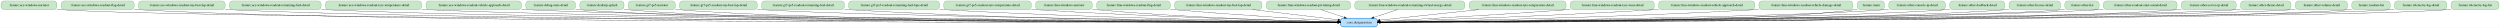
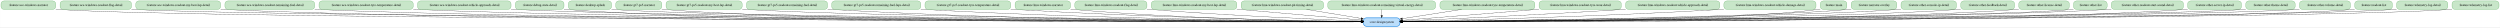
- <svg xmlns="http://www.w3.org/2000/svg" width="10432pt" height="116pt" viewBox="0.00 0.00 10431.50 116.00">
+ <svg xmlns="http://www.w3.org/2000/svg" width="10644pt" height="116pt" viewBox="0.00 0.00 10643.50 116.00">
  <g id="graph0" class="graph" transform="scale(1 1) rotate(0) translate(4 112)">
-     <polygon fill="white" stroke="transparent" points="-4,4 -4,-112 10427.5,-112 10427.5,4 -4,4" />
+     <polygon fill="white" stroke="transparent" points="-4,4 -4,-112 10639.5,-112 10639.5,4 -4,4" />
    <g id="node1" class="node">
-       <path fill="#bbdefb" stroke="#1e88e5" stroke-width="2.5" d="M5732,-36C5732,-36 5601,-36 5601,-36 5595,-36 5589,-30 5589,-24 5589,-24 5589,-12 5589,-12 5589,-6 5595,0 5601,0 5601,0 5732,0 5732,0 5738,0 5744,-6 5744,-12 5744,-12 5744,-24 5744,-24 5744,-30 5738,-36 5732,-36" />
-       <text text-anchor="middle" x="5666.5" y="-14.3" font-family="Times,serif" font-size="14.00">:core:designsystem</text>
+       <path fill="#bbdefb" stroke="#1e88e5" stroke-width="2.5" d="M5944,-36C5944,-36 5813,-36 5813,-36 5807,-36 5801,-30 5801,-24 5801,-24 5801,-12 5801,-12 5801,-6 5807,0 5813,0 5813,0 5944,0 5944,0 5950,0 5956,-6 5956,-12 5956,-12 5956,-24 5956,-24 5956,-30 5950,-36 5944,-36" />
+       <text text-anchor="middle" x="5878.5" y="-14.3" font-family="Times,serif" font-size="14.00">:core:designsystem</text>
    </g>
    <g id="node2" class="node">
      <path fill="#c8e6c9" stroke="#43a047" d="M221,-108C221,-108 12,-108 12,-108 6,-108 0,-102 0,-96 0,-96 0,-84 0,-84 0,-78 6,-72 12,-72 12,-72 221,-72 221,-72 227,-72 233,-78 233,-84 233,-84 233,-96 233,-96 233,-102 227,-108 221,-108" />
      <text text-anchor="middle" x="116.5" y="-86.3" font-family="Times,serif" font-size="14.00">:feature:ace-windows-narrator</text>
    </g>
    <g id="edge1" class="edge">
-       <path fill="none" stroke="black" d="M233.15,-72.74C236.3,-72.47 239.42,-72.22 242.5,-72 795.45,-32.15 4920.4,-20.77 5578.18,-19.2" />
-       <polygon fill="black" stroke="black" points="5578.54,-22.7 5588.54,-19.17 5578.53,-15.7 5578.54,-22.7" />
+       <path fill="none" stroke="black" d="M233.15,-72.74C236.3,-72.47 239.42,-72.22 242.5,-72 818.19,-30.62 5120.07,-20.5 5790.71,-19.16" />
+       <polygon fill="black" stroke="black" points="5790.8,-22.66 5800.79,-19.14 5790.78,-15.66 5790.8,-22.66" />
    </g>
    <g id="node3" class="node">
      <path fill="#c8e6c9" stroke="#43a047" d="M543.5,-108C543.5,-108 263.5,-108 263.5,-108 257.5,-108 251.5,-102 251.5,-96 251.5,-96 251.5,-84 251.5,-84 251.5,-78 257.5,-72 263.5,-72 263.5,-72 543.5,-72 543.5,-72 549.5,-72 555.5,-78 555.5,-84 555.5,-84 555.5,-96 555.5,-96 555.5,-102 549.5,-108 543.5,-108" />
      <text text-anchor="middle" x="403.5" y="-86.3" font-family="Times,serif" font-size="14.00">:feature:ace-windows-readout-flag-detail</text>
    </g>
    <g id="edge2" class="edge">
-       <path fill="none" stroke="black" d="M555.58,-72.55C558.58,-72.36 561.55,-72.17 564.5,-72 1596.68,-12.28 4988.72,-17.4 5578.64,-18.77" />
-       <polygon fill="black" stroke="black" points="5578.77,-22.27 5588.78,-18.79 5578.79,-15.27 5578.77,-22.27" />
+       <path fill="none" stroke="black" d="M555.58,-72.55C558.58,-72.35 561.55,-72.17 564.5,-72 1106.31,-40.76 5141.22,-22.17 5790.45,-19.37" />
+       <polygon fill="black" stroke="black" points="5790.68,-22.87 5800.67,-19.33 5790.65,-15.87 5790.68,-22.87" />
    </g>
    <g id="node4" class="node">
      <path fill="#c8e6c9" stroke="#43a047" d="M923,-108C923,-108 586,-108 586,-108 580,-108 574,-102 574,-96 574,-96 574,-84 574,-84 574,-78 580,-72 586,-72 586,-72 923,-72 923,-72 929,-72 935,-78 935,-84 935,-84 935,-96 935,-96 935,-102 929,-108 923,-108" />
      <text text-anchor="middle" x="754.5" y="-86.3" font-family="Times,serif" font-size="14.00">:feature:ace-windows-readout-my-best-lap-detail</text>
    </g>
    <g id="edge3" class="edge">
-       <path fill="none" stroke="black" d="M935.25,-72.49C938.35,-72.32 941.44,-72.15 944.5,-72 1896.41,-24.15 5014.38,-19.5 5578.57,-19.05" />
-       <polygon fill="black" stroke="black" points="5578.67,-22.55 5588.67,-19.04 5578.67,-15.55 5578.67,-22.55" />
+       <path fill="none" stroke="black" d="M935.25,-72.49C938.35,-72.32 941.44,-72.15 944.5,-72 1941.27,-22.13 5211.04,-19.13 5790.36,-19" />
+       <polygon fill="black" stroke="black" points="5790.73,-22.5 5800.73,-19 5790.73,-15.5 5790.73,-22.5" />
    </g>
    <g id="node5" class="node">
      <path fill="#c8e6c9" stroke="#43a047" d="M1323.5,-108C1323.5,-108 965.5,-108 965.5,-108 959.5,-108 953.5,-102 953.5,-96 953.5,-96 953.5,-84 953.5,-84 953.5,-78 959.5,-72 965.5,-72 965.5,-72 1323.5,-72 1323.5,-72 1329.5,-72 1335.5,-78 1335.5,-84 1335.5,-84 1335.5,-96 1335.5,-96 1335.5,-102 1329.5,-108 1323.5,-108" />
      <text text-anchor="middle" x="1144.5" y="-86.3" font-family="Times,serif" font-size="14.00">:feature:ace-windows-readout-remaining-fuel-detail</text>
    </g>
    <g id="edge4" class="edge">
-       <path fill="none" stroke="black" d="M1335.56,-72.46C1338.56,-72.3 1341.54,-72.14 1344.5,-72 2211.7,-29.88 5042.49,-20.6 5578.48,-19.21" />
-       <polygon fill="black" stroke="black" points="5578.85,-22.71 5588.84,-19.18 5578.84,-15.71 5578.85,-22.71" />
+       <path fill="none" stroke="black" d="M1335.56,-72.46C1338.56,-72.29 1341.54,-72.14 1344.5,-72 2256.67,-27.96 5239.7,-20.21 5790.6,-19.15" />
+       <polygon fill="black" stroke="black" points="5790.86,-22.65 5800.86,-19.13 5790.85,-15.65 5790.86,-22.65" />
    </g>
    <g id="node6" class="node">
      <path fill="#c8e6c9" stroke="#43a047" d="M1743,-108C1743,-108 1366,-108 1366,-108 1360,-108 1354,-102 1354,-96 1354,-96 1354,-84 1354,-84 1354,-78 1360,-72 1366,-72 1366,-72 1743,-72 1743,-72 1749,-72 1755,-78 1755,-84 1755,-84 1755,-96 1755,-96 1755,-102 1749,-108 1743,-108" />
      <text text-anchor="middle" x="1554.5" y="-86.3" font-family="Times,serif" font-size="14.00">:feature:ace-windows-readout-tyre-temperature-detail</text>
    </g>
    <g id="edge5" class="edge">
-       <path fill="none" stroke="black" d="M1755.11,-72.47C1758.26,-72.3 1761.39,-72.15 1764.5,-72 2543.1,-35.24 5074.52,-21.74 5578.69,-19.39" />
-       <polygon fill="black" stroke="black" points="5578.83,-22.89 5588.82,-19.34 5578.8,-15.89 5578.83,-22.89" />
+       <path fill="none" stroke="black" d="M1755.11,-72.46C1758.26,-72.3 1761.39,-72.15 1764.5,-72 2587.83,-33.42 5270.09,-21.33 5790.56,-19.32" />
+       <polygon fill="black" stroke="black" points="5790.65,-22.82 5800.64,-19.28 5790.62,-15.82 5790.65,-22.82" />
    </g>
    <g id="node7" class="node">
      <path fill="#c8e6c9" stroke="#43a047" d="M2159.5,-108C2159.5,-108 1785.5,-108 1785.5,-108 1779.5,-108 1773.5,-102 1773.5,-96 1773.5,-96 1773.5,-84 1773.5,-84 1773.5,-78 1779.5,-72 1785.5,-72 1785.5,-72 2159.5,-72 2159.5,-72 2165.5,-72 2171.5,-78 2171.5,-84 2171.5,-84 2171.5,-96 2171.5,-96 2171.5,-102 2165.5,-108 2159.5,-108" />
      <text text-anchor="middle" x="1972.5" y="-86.3" font-family="Times,serif" font-size="14.00">:feature:ace-windows-readout-vehicle-approach-detail</text>
    </g>
    <g id="edge6" class="edge">
-       <path fill="none" stroke="black" d="M2171.75,-72.44C2174.69,-72.29 2177.6,-72.14 2180.5,-72 2871.41,-38.55 5107.42,-22.58 5578.77,-19.54" />
-       <polygon fill="black" stroke="black" points="5578.93,-23.04 5588.91,-19.48 5578.89,-16.04 5578.93,-23.04" />
+       <path fill="none" stroke="black" d="M2171.75,-72.44C2174.69,-72.29 2177.6,-72.14 2180.5,-72 2916.01,-36.71 5302.07,-22.11 5790.62,-19.46" />
+       <polygon fill="black" stroke="black" points="5790.8,-22.96 5800.78,-19.4 5790.76,-15.96 5790.8,-22.96" />
    </g>
    <g id="node8" class="node">
      <path fill="#c8e6c9" stroke="#43a047" d="M2385,-108C2385,-108 2202,-108 2202,-108 2196,-108 2190,-102 2190,-96 2190,-96 2190,-84 2190,-84 2190,-78 2196,-72 2202,-72 2202,-72 2385,-72 2385,-72 2391,-72 2397,-78 2397,-84 2397,-84 2397,-96 2397,-96 2397,-102 2391,-108 2385,-108" />
      <text text-anchor="middle" x="2293.5" y="-86.3" font-family="Times,serif" font-size="14.00">:feature:debug-state-detail</text>
    </g>
    <g id="edge7" class="edge">
-       <path fill="none" stroke="black" d="M2397.19,-72.85C2400.33,-72.54 2403.44,-72.25 2406.5,-72 3048.39,-18.74 5125.32,-18.29 5578.6,-18.85" />
-       <polygon fill="black" stroke="black" points="5578.68,-22.35 5588.69,-18.86 5578.69,-15.35 5578.68,-22.35" />
+       <path fill="none" stroke="black" d="M2397.19,-72.85C2400.33,-72.54 2403.44,-72.25 2406.5,-72 3092.93,-15.38 5320.13,-17.61 5790.69,-18.74" />
+       <polygon fill="black" stroke="black" points="5790.8,-22.24 5800.81,-18.77 5790.82,-15.24 5790.8,-22.24" />
    </g>
    <g id="node9" class="node">
      <path fill="#c8e6c9" stroke="#43a047" d="M2587.5,-108C2587.5,-108 2427.5,-108 2427.5,-108 2421.5,-108 2415.5,-102 2415.5,-96 2415.5,-96 2415.5,-84 2415.5,-84 2415.5,-78 2421.5,-72 2427.5,-72 2427.5,-72 2587.5,-72 2587.5,-72 2593.5,-72 2599.5,-78 2599.5,-84 2599.5,-84 2599.5,-96 2599.5,-96 2599.5,-102 2593.5,-108 2587.5,-108" />
      <text text-anchor="middle" x="2507.5" y="-86.3" font-family="Times,serif" font-size="14.00">:feature:desktop-splash</text>
    </g>
    <g id="edge8" class="edge">
-       <path fill="none" stroke="black" d="M2599.62,-72.91C2602.61,-72.58 2605.58,-72.27 2608.5,-72 3207.7,-16.69 5142.95,-17.77 5578.78,-18.75" />
-       <polygon fill="black" stroke="black" points="5578.78,-22.25 5588.79,-18.77 5578.8,-15.25 5578.78,-22.25" />
+       <path fill="none" stroke="black" d="M2599.62,-72.91C2602.61,-72.57 2605.58,-72.27 2608.5,-72 2932.8,-42.25 5302.19,-23.26 5790.6,-19.63" />
+       <polygon fill="black" stroke="black" points="5790.78,-23.13 5800.75,-19.56 5790.73,-16.13 5790.78,-23.13" />
    </g>
    <g id="node10" class="node">
      <path fill="#c8e6c9" stroke="#43a047" d="M2801.5,-108C2801.5,-108 2629.5,-108 2629.5,-108 2623.5,-108 2617.5,-102 2617.5,-96 2617.5,-96 2617.5,-84 2617.5,-84 2617.5,-78 2623.5,-72 2629.5,-72 2629.5,-72 2801.5,-72 2801.5,-72 2807.5,-72 2813.5,-78 2813.5,-84 2813.5,-84 2813.5,-96 2813.5,-96 2813.5,-102 2807.5,-108 2801.5,-108" />
      <text text-anchor="middle" x="2715.5" y="-86.3" font-family="Times,serif" font-size="14.00">:feature:gt7-ps5-narrator</text>
    </g>
    <g id="edge9" class="edge">
-       <path fill="none" stroke="black" d="M2813.68,-72.86C2816.65,-72.54 2819.6,-72.26 2822.5,-72 3377.11,-23.01 5161.16,-19.2 5578.56,-18.99" />
-       <polygon fill="black" stroke="black" points="5578.76,-22.49 5588.75,-18.99 5578.75,-15.49 5578.76,-22.49" />
+       <path fill="none" stroke="black" d="M2813.68,-72.85C2816.65,-72.54 2819.6,-72.25 2822.5,-72 3421.55,-19.48 5355.34,-18.41 5790.84,-18.86" />
+       <polygon fill="black" stroke="black" points="5790.85,-22.36 5800.85,-18.87 5790.85,-15.36 5790.85,-22.36" />
    </g>
    <g id="node11" class="node">
      <path fill="#c8e6c9" stroke="#43a047" d="M3143.5,-108C3143.5,-108 2843.5,-108 2843.5,-108 2837.5,-108 2831.5,-102 2831.5,-96 2831.5,-96 2831.5,-84 2831.5,-84 2831.5,-78 2837.5,-72 2843.5,-72 2843.5,-72 3143.5,-72 3143.5,-72 3149.5,-72 3155.5,-78 3155.5,-84 3155.5,-84 3155.5,-96 3155.5,-96 3155.5,-102 3149.5,-108 3143.5,-108" />
      <text text-anchor="middle" x="2993.5" y="-86.3" font-family="Times,serif" font-size="14.00">:feature:gt7-ps5-readout-my-best-lap-detail</text>
    </g>
    <g id="edge10" class="edge">
-       <path fill="none" stroke="black" d="M3155.94,-72.54C3158.82,-72.35 3161.67,-72.17 3164.5,-72 3648.93,-42.83 5193.24,-24.21 5578.69,-19.94" />
-       <polygon fill="black" stroke="black" points="5578.98,-23.44 5588.94,-19.83 5578.9,-16.44 5578.98,-23.44" />
+       <path fill="none" stroke="black" d="M3155.94,-72.54C3158.82,-72.35 3161.67,-72.17 3164.5,-72 3693.16,-40.61 5385.42,-23.49 5790.68,-19.77" />
+       <polygon fill="black" stroke="black" points="5790.91,-23.27 5800.87,-19.68 5790.84,-16.27 5790.91,-23.27" />
    </g>
    <g id="node12" class="node">
      <path fill="#c8e6c9" stroke="#43a047" d="M3507,-108C3507,-108 3186,-108 3186,-108 3180,-108 3174,-102 3174,-96 3174,-96 3174,-84 3174,-84 3174,-78 3180,-72 3186,-72 3186,-72 3507,-72 3507,-72 3513,-72 3519,-78 3519,-84 3519,-84 3519,-96 3519,-96 3519,-102 3513,-108 3507,-108" />
      <text text-anchor="middle" x="3346.5" y="-86.3" font-family="Times,serif" font-size="14.00">:feature:gt7-ps5-readout-remaining-fuel-detail</text>
    </g>
    <g id="edge11" class="edge">
-       <path fill="none" stroke="black" d="M3519.41,-72.5C3522.12,-72.33 3524.82,-72.16 3527.5,-72 4322.74,-24.86 5286.71,-19.51 5578.62,-19.01" />
-       <polygon fill="black" stroke="black" points="5578.73,-22.51 5588.72,-18.99 5578.72,-15.51 5578.73,-22.51" />
+       <path fill="none" stroke="black" d="M3519.4,-72.49C3522.12,-72.32 3524.82,-72.16 3527.5,-72 4409.56,-20.7 5480.45,-18.26 5790.52,-18.73" />
+       <polygon fill="black" stroke="black" points="5790.79,-22.23 5800.79,-18.75 5790.8,-15.23 5790.79,-22.23" />
    </g>
    <g id="node13" class="node">
      <path fill="#c8e6c9" stroke="#43a047" d="M3904,-108C3904,-108 3549,-108 3549,-108 3543,-108 3537,-102 3537,-96 3537,-96 3537,-84 3537,-84 3537,-78 3543,-72 3549,-72 3549,-72 3904,-72 3904,-72 3910,-72 3916,-78 3916,-84 3916,-84 3916,-96 3916,-96 3916,-102 3910,-108 3904,-108" />
      <text text-anchor="middle" x="3726.5" y="-86.3" font-family="Times,serif" font-size="14.00">:feature:gt7-ps5-readout-remaining-fuel-laps-detail</text>
    </g>
    <g id="edge12" class="edge">
-       <path fill="none" stroke="black" d="M3916.17,-72.5C3918.97,-72.33 3921.74,-72.16 3924.5,-72 4557.98,-35.2 5322.62,-23.12 5578.39,-19.96" />
-       <polygon fill="black" stroke="black" points="5578.78,-23.46 5588.73,-19.84 5578.69,-16.46 5578.78,-23.46" />
+       <path fill="none" stroke="black" d="M3916.17,-72.49C3918.97,-72.32 3921.74,-72.16 3924.5,-72 4644.14,-31.38 5514.68,-21.68 5790.37,-19.55" />
+       <polygon fill="black" stroke="black" points="5790.74,-23.05 5800.71,-19.48 5790.68,-16.05 5790.74,-23.05" />
    </g>
    <g id="node14" class="node">
      <path fill="#c8e6c9" stroke="#43a047" d="M4287,-108C4287,-108 3946,-108 3946,-108 3940,-108 3934,-102 3934,-96 3934,-96 3934,-84 3934,-84 3934,-78 3940,-72 3946,-72 3946,-72 4287,-72 4287,-72 4293,-72 4299,-78 4299,-84 4299,-84 4299,-96 4299,-96 4299,-102 4293,-108 4287,-108" />
      <text text-anchor="middle" x="4116.5" y="-86.3" font-family="Times,serif" font-size="14.00">:feature:gt7-ps5-readout-tyre-temperature-detail</text>
    </g>
    <g id="edge13" class="edge">
-       <path fill="none" stroke="black" d="M4299.16,-72.61C4302.29,-72.4 4305.41,-72.2 4308.5,-72 4787.43,-41.47 5362.57,-26 5578.71,-20.93" />
-       <polygon fill="black" stroke="black" points="5578.82,-24.43 5588.73,-20.69 5578.65,-17.43 5578.82,-24.43" />
+       <path fill="none" stroke="black" d="M4299.15,-72.59C4302.29,-72.39 4305.41,-72.19 4308.5,-72 4872.45,-37.54 5551.83,-24.14 5790.48,-20.29" />
+       <polygon fill="black" stroke="black" points="5790.89,-23.78 5800.83,-20.12 5790.78,-16.78 5790.89,-23.78" />
    </g>
    <g id="node15" class="node">
      <path fill="#c8e6c9" stroke="#43a047" d="M4541.5,-108C4541.5,-108 4329.5,-108 4329.5,-108 4323.5,-108 4317.5,-102 4317.5,-96 4317.5,-96 4317.5,-84 4317.5,-84 4317.5,-78 4323.5,-72 4329.5,-72 4329.5,-72 4541.5,-72 4541.5,-72 4547.5,-72 4553.5,-78 4553.5,-84 4553.5,-84 4553.5,-96 4553.5,-96 4553.5,-102 4547.5,-108 4541.5,-108" />
      <text text-anchor="middle" x="4435.5" y="-86.3" font-family="Times,serif" font-size="14.00">:feature:lmu-windows-narrator</text>
    </g>
    <g id="edge14" class="edge">
-       <path fill="none" stroke="black" d="M4553.77,-72.83C4556.7,-72.54 4559.62,-72.26 4562.5,-72 4939.68,-37.76 5391.48,-24.82 5578.65,-20.68" />
-       <polygon fill="black" stroke="black" points="5578.79,-24.18 5588.71,-20.46 5578.64,-17.18 5578.79,-24.18" />
+       <path fill="none" stroke="black" d="M4553.76,-72.8C4556.7,-72.52 4559.62,-72.25 4562.5,-72 5023.93,-31.91 5579.05,-22.08 5790.72,-19.72" />
+       <polygon fill="black" stroke="black" points="5790.88,-23.22 5800.84,-19.61 5790.8,-16.22 5790.88,-23.22" />
    </g>
    <g id="node16" class="node">
      <path fill="#c8e6c9" stroke="#43a047" d="M4867,-108C4867,-108 4584,-108 4584,-108 4578,-108 4572,-102 4572,-96 4572,-96 4572,-84 4572,-84 4572,-78 4578,-72 4584,-72 4584,-72 4867,-72 4867,-72 4873,-72 4879,-78 4879,-84 4879,-84 4879,-96 4879,-96 4879,-102 4873,-108 4867,-108" />
      <text text-anchor="middle" x="4725.5" y="-86.3" font-family="Times,serif" font-size="14.00">:feature:lmu-windows-readout-flag-detail</text>
    </g>
    <g id="edge15" class="edge">
-       <path fill="none" stroke="black" d="M4879.06,-72.83C4882.23,-72.55 4885.38,-72.27 4888.5,-72 5138.61,-50.45 5434.57,-32.31 5578.74,-23.95" />
-       <polygon fill="black" stroke="black" points="5579.07,-27.44 5588.85,-23.36 5578.67,-20.45 5579.07,-27.44" />
+       <path fill="none" stroke="black" d="M4879.05,-72.77C4882.23,-72.5 4885.38,-72.25 4888.5,-72 5221.19,-45.76 5617.82,-28.87 5790.7,-22.21" />
+       <polygon fill="black" stroke="black" points="5790.9,-25.71 5800.76,-21.83 5790.63,-18.71 5790.9,-25.71" />
    </g>
    <g id="node17" class="node">
      <path fill="#c8e6c9" stroke="#43a047" d="M5249.5,-108C5249.5,-108 4909.5,-108 4909.5,-108 4903.5,-108 4897.5,-102 4897.5,-96 4897.5,-96 4897.5,-84 4897.5,-84 4897.5,-78 4903.5,-72 4909.5,-72 4909.5,-72 5249.5,-72 5249.5,-72 5255.5,-72 5261.5,-78 5261.5,-84 5261.5,-84 5261.5,-96 5261.5,-96 5261.5,-102 5255.5,-108 5249.5,-108" />
      <text text-anchor="middle" x="5079.5" y="-86.3" font-family="Times,serif" font-size="14.00">:feature:lmu-windows-readout-my-best-lap-detail</text>
    </g>
    <g id="edge16" class="edge">
-       <path fill="none" stroke="black" d="M5222.35,-71.97C5333.67,-58.69 5484.67,-40.68 5578.81,-29.46" />
-       <polygon fill="black" stroke="black" points="5579.35,-32.92 5588.87,-28.26 5578.52,-25.97 5579.35,-32.92" />
+       <path fill="none" stroke="black" d="M5261.73,-72.77C5264.67,-72.51 5267.6,-72.26 5270.5,-72 5455.62,-55.69 5672.46,-36.85 5790.67,-26.61" />
+       <polygon fill="black" stroke="black" points="5791.09,-30.08 5800.76,-25.73 5790.49,-23.11 5791.09,-30.08" />
    </g>
    <g id="node18" class="node">
      <path fill="#c8e6c9" stroke="#43a047" d="M5619,-108C5619,-108 5292,-108 5292,-108 5286,-108 5280,-102 5280,-96 5280,-96 5280,-84 5280,-84 5280,-78 5286,-72 5292,-72 5292,-72 5619,-72 5619,-72 5625,-72 5631,-78 5631,-84 5631,-84 5631,-96 5631,-96 5631,-102 5625,-108 5619,-108" />
      <text text-anchor="middle" x="5455.5" y="-86.3" font-family="Times,serif" font-size="14.00">:feature:lmu-windows-readout-pit-timing-detail</text>
    </g>
    <g id="edge17" class="edge">
-       <path fill="none" stroke="black" d="M5506.85,-71.97C5536.46,-62.14 5573.87,-49.73 5605.04,-39.39" />
-       <polygon fill="black" stroke="black" points="5606.53,-42.58 5614.92,-36.11 5604.33,-35.94 5606.53,-42.58" />
+       <path fill="none" stroke="black" d="M5558.44,-71.97C5629.5,-60.21 5722.99,-44.73 5790.57,-33.55" />
+       <polygon fill="black" stroke="black" points="5791.47,-36.95 5800.76,-31.86 5790.33,-30.04 5791.47,-36.95" />
    </g>
    <g id="node19" class="node">
      <path fill="#c8e6c9" stroke="#43a047" d="M6096,-108C6096,-108 5661,-108 5661,-108 5655,-108 5649,-102 5649,-96 5649,-96 5649,-84 5649,-84 5649,-78 5655,-72 5661,-72 5661,-72 6096,-72 6096,-72 6102,-72 6108,-78 6108,-84 6108,-84 6108,-96 6108,-96 6108,-102 6102,-108 6096,-108" />
      <text text-anchor="middle" x="5878.5" y="-86.3" font-family="Times,serif" font-size="14.00">:feature:lmu-windows-readout-remaining-virtual-energy-detail</text>
    </g>
    <g id="edge18" class="edge">
-       <path fill="none" stroke="black" d="M5826.91,-71.97C5797.03,-62.1 5759.24,-49.62 5727.84,-39.25" />
-       <polygon fill="black" stroke="black" points="5728.91,-35.92 5718.32,-36.11 5726.72,-42.57 5728.91,-35.92" />
+       <path fill="none" stroke="black" d="M5878.5,-71.7C5878.5,-63.98 5878.5,-54.71 5878.5,-46.11" />
+       <polygon fill="black" stroke="black" points="5882,-46.1 5878.5,-36.1 5875,-46.1 5882,-46.1" />
    </g>
    <g id="node20" class="node">
      <path fill="#c8e6c9" stroke="#43a047" d="M6518.5,-108C6518.5,-108 6138.5,-108 6138.5,-108 6132.5,-108 6126.5,-102 6126.5,-96 6126.5,-96 6126.5,-84 6126.5,-84 6126.5,-78 6132.5,-72 6138.5,-72 6138.5,-72 6518.5,-72 6518.5,-72 6524.5,-72 6530.5,-78 6530.5,-84 6530.5,-84 6530.5,-96 6530.5,-96 6530.5,-102 6524.5,-108 6518.5,-108" />
      <text text-anchor="middle" x="6328.5" y="-86.3" font-family="Times,serif" font-size="14.00">:feature:lmu-windows-readout-tyre-temperature-detail</text>
    </g>
    <g id="edge19" class="edge">
-       <path fill="none" stroke="black" d="M6167.4,-71.97C6037.4,-58.22 5859.41,-39.4 5754.34,-28.29" />
-       <polygon fill="black" stroke="black" points="5754.4,-24.78 5744.09,-27.2 5753.67,-31.74 5754.4,-24.78" />
+       <path fill="none" stroke="black" d="M6218.99,-71.97C6141.35,-59.89 6038.52,-43.89 5966.26,-32.65" />
+       <polygon fill="black" stroke="black" points="5966.69,-29.18 5956.27,-31.1 5965.61,-36.09 5966.69,-29.18" />
    </g>
    <g id="node21" class="node">
      <path fill="#c8e6c9" stroke="#43a047" d="M6886.5,-108C6886.5,-108 6560.5,-108 6560.5,-108 6554.5,-108 6548.5,-102 6548.5,-96 6548.5,-96 6548.5,-84 6548.5,-84 6548.5,-78 6554.5,-72 6560.5,-72 6560.5,-72 6886.5,-72 6886.5,-72 6892.5,-72 6898.5,-78 6898.5,-84 6898.5,-84 6898.5,-96 6898.5,-96 6898.5,-102 6892.5,-108 6886.5,-108" />
      <text text-anchor="middle" x="6723.5" y="-86.3" font-family="Times,serif" font-size="14.00">:feature:lmu-windows-readout-tyre-wear-detail</text>
    </g>
    <g id="edge20" class="edge">
-       <path fill="none" stroke="black" d="M6548.21,-72.68C6545.28,-72.45 6542.38,-72.22 6539.5,-72 6252.47,-50.03 5911.77,-31.53 5754.32,-23.41" />
-       <polygon fill="black" stroke="black" points="5754.39,-19.91 5744.22,-22.9 5754.03,-26.9 5754.39,-19.91" />
+       <path fill="none" stroke="black" d="M6548.2,-72.75C6545.28,-72.5 6542.38,-72.25 6539.5,-72 6334.16,-54.28 6092.75,-35.43 5966.15,-25.69" />
+       <polygon fill="black" stroke="black" points="5966.36,-22.19 5956.12,-24.92 5965.82,-29.17 5966.36,-22.19" />
    </g>
    <g id="node22" class="node">
      <path fill="#c8e6c9" stroke="#43a047" d="M7306,-108C7306,-108 6929,-108 6929,-108 6923,-108 6917,-102 6917,-96 6917,-96 6917,-84 6917,-84 6917,-78 6923,-72 6929,-72 6929,-72 7306,-72 7306,-72 7312,-72 7318,-78 7318,-84 7318,-84 7318,-96 7318,-96 7318,-102 7312,-108 7306,-108" />
      <text text-anchor="middle" x="7117.5" y="-86.3" font-family="Times,serif" font-size="14.00">:feature:lmu-windows-readout-vehicle-approach-detail</text>
    </g>
    <g id="edge21" class="edge">
-       <path fill="none" stroke="black" d="M6916.88,-72.59C6913.73,-72.39 6910.6,-72.19 6907.5,-72 6475.18,-45.28 5957.29,-27.86 5754.25,-21.6" />
-       <polygon fill="black" stroke="black" points="5754.34,-18.1 5744.24,-21.29 5754.13,-25.1 5754.34,-18.1" />
+       <path fill="none" stroke="black" d="M6916.88,-72.63C6913.73,-72.42 6910.6,-72.21 6907.5,-72 6559.28,-48.94 6144.21,-30.25 5966.4,-22.66" />
+       <polygon fill="black" stroke="black" points="5966.46,-19.16 5956.32,-22.23 5966.16,-26.15 5966.46,-19.16" />
    </g>
    <g id="node23" class="node">
      <path fill="#c8e6c9" stroke="#43a047" d="M7715.5,-108C7715.5,-108 7347.5,-108 7347.5,-108 7341.5,-108 7335.5,-102 7335.5,-96 7335.5,-96 7335.5,-84 7335.5,-84 7335.5,-78 7341.5,-72 7347.5,-72 7347.5,-72 7715.5,-72 7715.5,-72 7721.5,-72 7727.5,-78 7727.5,-84 7727.5,-84 7727.5,-96 7727.5,-96 7727.5,-102 7721.5,-108 7715.5,-108" />
      <text text-anchor="middle" x="7531.5" y="-86.3" font-family="Times,serif" font-size="14.00">:feature:lmu-windows-readout-vehicle-damage-detail</text>
    </g>
    <g id="edge22" class="edge">
-       <path fill="none" stroke="black" d="M7335.27,-72.46C7332.66,-72.3 7330.07,-72.15 7327.5,-72 6726.63,-37.4 6002.09,-24 5754.42,-20.22" />
-       <polygon fill="black" stroke="black" points="5754.45,-16.72 5744.4,-20.07 5754.34,-23.72 5754.45,-16.72" />
+       <path fill="none" stroke="black" d="M7335.27,-72.48C7332.66,-72.31 7330.07,-72.15 7327.5,-72 6812.13,-41.12 6192.49,-25.7 5966.45,-20.79" />
+       <polygon fill="black" stroke="black" points="5966.39,-17.29 5956.31,-20.57 5966.24,-24.29 5966.39,-17.29" />
    </g>
    <g id="node24" class="node">
      <path fill="#c8e6c9" stroke="#43a047" d="M7847,-108C7847,-108 7758,-108 7758,-108 7752,-108 7746,-102 7746,-96 7746,-96 7746,-84 7746,-84 7746,-78 7752,-72 7758,-72 7758,-72 7847,-72 7847,-72 7853,-72 7859,-78 7859,-84 7859,-84 7859,-96 7859,-96 7859,-102 7853,-108 7847,-108" />
      <text text-anchor="middle" x="7802.5" y="-86.3" font-family="Times,serif" font-size="14.00">:feature:main</text>
    </g>
    <g id="edge23" class="edge">
-       <path fill="none" stroke="black" d="M7745.78,-73.52C7742.66,-72.94 7739.55,-72.43 7736.5,-72 7344.71,-17.25 6096.62,-17.47 5754.15,-18.6" />
-       <polygon fill="black" stroke="black" points="5754.03,-15.1 5744.04,-18.64 5754.05,-22.1 5754.03,-15.1" />
+       <path fill="none" stroke="black" d="M7745.78,-73.53C7742.65,-72.95 7739.55,-72.43 7736.5,-72 7388.3,-22.82 6286.3,-18.97 5966.38,-18.91" />
+       <polygon fill="black" stroke="black" points="5966.24,-15.41 5956.23,-18.9 5966.23,-22.41 5966.24,-15.41" />
    </g>
    <g id="node25" class="node">
-       <path fill="#c8e6c9" stroke="#43a047" d="M8101.5,-108C8101.5,-108 7889.5,-108 7889.5,-108 7883.5,-108 7877.5,-102 7877.5,-96 7877.5,-96 7877.5,-84 7877.5,-84 7877.5,-78 7883.5,-72 7889.5,-72 7889.5,-72 8101.5,-72 8101.5,-72 8107.5,-72 8113.5,-78 8113.5,-84 8113.5,-84 8113.5,-96 8113.5,-96 8113.5,-102 8107.5,-108 8101.5,-108" />
-       <text text-anchor="middle" x="7995.5" y="-86.3" font-family="Times,serif" font-size="14.00">:feature:other-console-ip-detail</text>
+       <path fill="#c8e6c9" stroke="#43a047" d="M8059.5,-108C8059.5,-108 7889.5,-108 7889.5,-108 7883.5,-108 7877.5,-102 7877.5,-96 7877.5,-96 7877.5,-84 7877.5,-84 7877.5,-78 7883.5,-72 7889.5,-72 7889.5,-72 8059.5,-72 8059.5,-72 8065.5,-72 8071.5,-78 8071.5,-84 8071.5,-84 8071.5,-96 8071.5,-96 8071.5,-102 8065.5,-108 8059.5,-108" />
+       <text text-anchor="middle" x="7974.5" y="-86.3" font-family="Times,serif" font-size="14.00">:feature:narrator-overlay</text>
    </g>
    <g id="edge24" class="edge">
-       <path fill="none" stroke="black" d="M7877.24,-72.74C7874.3,-72.47 7871.38,-72.23 7868.5,-72 7447,-38.82 6110.67,-23.41 5754.47,-19.84" />
-       <polygon fill="black" stroke="black" points="5754.25,-16.33 5744.21,-19.73 5754.18,-23.33 5754.25,-16.33" />
+       <path fill="none" stroke="black" d="M7877.23,-72.89C7874.29,-72.57 7871.38,-72.27 7868.5,-72 7491.19,-36.88 6300.09,-23.04 5966.25,-19.79" />
+       <polygon fill="black" stroke="black" points="5966.18,-16.29 5956.15,-19.69 5966.11,-23.29 5966.18,-16.29" />
    </g>
    <g id="node26" class="node">
-       <path fill="#c8e6c9" stroke="#43a047" d="M8349,-108C8349,-108 8144,-108 8144,-108 8138,-108 8132,-102 8132,-96 8132,-96 8132,-84 8132,-84 8132,-78 8138,-72 8144,-72 8144,-72 8349,-72 8349,-72 8355,-72 8361,-78 8361,-84 8361,-84 8361,-96 8361,-96 8361,-102 8355,-108 8349,-108" />
-       <text text-anchor="middle" x="8246.5" y="-86.3" font-family="Times,serif" font-size="14.00">:feature:other-feedback-detail</text>
+       <path fill="#c8e6c9" stroke="#43a047" d="M8313.5,-108C8313.5,-108 8101.5,-108 8101.5,-108 8095.5,-108 8089.5,-102 8089.5,-96 8089.5,-96 8089.5,-84 8089.5,-84 8089.5,-78 8095.5,-72 8101.5,-72 8101.5,-72 8313.5,-72 8313.5,-72 8319.5,-72 8325.5,-78 8325.5,-84 8325.5,-84 8325.5,-96 8325.5,-96 8325.5,-102 8319.5,-108 8313.5,-108" />
+       <text text-anchor="middle" x="8207.5" y="-86.3" font-family="Times,serif" font-size="14.00">:feature:other-console-ip-detail</text>
    </g>
    <g id="edge25" class="edge">
-       <path fill="none" stroke="black" d="M8131.7,-72.79C8128.6,-72.5 8125.53,-72.24 8122.5,-72 7648.25,-34.5 6135.42,-22.11 5754.31,-19.54" />
-       <polygon fill="black" stroke="black" points="5754.2,-16.04 5744.17,-19.48 5754.15,-23.04 5754.2,-16.04" />
+       <path fill="none" stroke="black" d="M8089.24,-72.74C8086.3,-72.47 8083.38,-72.23 8080.5,-72 7659,-38.82 6322.67,-23.41 5966.47,-19.84" />
+       <polygon fill="black" stroke="black" points="5966.25,-16.33 5956.21,-19.73 5966.18,-23.33 5966.25,-16.33" />
    </g>
    <g id="node27" class="node">
-       <path fill="#c8e6c9" stroke="#43a047" d="M8582,-108C8582,-108 8391,-108 8391,-108 8385,-108 8379,-102 8379,-96 8379,-96 8379,-84 8379,-84 8379,-78 8385,-72 8391,-72 8391,-72 8582,-72 8582,-72 8588,-72 8594,-78 8594,-84 8594,-84 8594,-96 8594,-96 8594,-102 8588,-108 8582,-108" />
-       <text text-anchor="middle" x="8486.5" y="-86.3" font-family="Times,serif" font-size="14.00">:feature:other-license-detail</text>
+       <path fill="#c8e6c9" stroke="#43a047" d="M8561,-108C8561,-108 8356,-108 8356,-108 8350,-108 8344,-102 8344,-96 8344,-96 8344,-84 8344,-84 8344,-78 8350,-72 8356,-72 8356,-72 8561,-72 8561,-72 8567,-72 8573,-78 8573,-84 8573,-84 8573,-96 8573,-96 8573,-102 8567,-108 8561,-108" />
+       <text text-anchor="middle" x="8458.5" y="-86.3" font-family="Times,serif" font-size="14.00">:feature:other-feedback-detail</text>
    </g>
    <g id="edge26" class="edge">
-       <path fill="none" stroke="black" d="M8378.81,-72.75C8376.01,-72.48 8373.24,-72.23 8370.5,-72 7844.8,-28.5 6158.91,-20.53 5754.37,-19.23" />
-       <polygon fill="black" stroke="black" points="5754.2,-15.73 5744.19,-19.2 5754.18,-22.73 5754.2,-15.73" />
+       <path fill="none" stroke="black" d="M8343.7,-72.79C8340.6,-72.5 8337.53,-72.24 8334.5,-72 7860.25,-34.5 6347.42,-22.11 5966.31,-19.54" />
+       <polygon fill="black" stroke="black" points="5966.2,-16.04 5956.17,-19.48 5966.15,-23.04 5966.2,-16.04" />
    </g>
    <g id="node28" class="node">
-       <path fill="#c8e6c9" stroke="#43a047" d="M8743,-108C8743,-108 8624,-108 8624,-108 8618,-108 8612,-102 8612,-96 8612,-96 8612,-84 8612,-84 8612,-78 8618,-72 8624,-72 8624,-72 8743,-72 8743,-72 8749,-72 8755,-78 8755,-84 8755,-84 8755,-96 8755,-96 8755,-102 8749,-108 8743,-108" />
-       <text text-anchor="middle" x="8683.5" y="-86.3" font-family="Times,serif" font-size="14.00">:feature:other-list</text>
+       <path fill="#c8e6c9" stroke="#43a047" d="M8794,-108C8794,-108 8603,-108 8603,-108 8597,-108 8591,-102 8591,-96 8591,-96 8591,-84 8591,-84 8591,-78 8597,-72 8603,-72 8603,-72 8794,-72 8794,-72 8800,-72 8806,-78 8806,-84 8806,-84 8806,-96 8806,-96 8806,-102 8800,-108 8794,-108" />
+       <text text-anchor="middle" x="8698.5" y="-86.3" font-family="Times,serif" font-size="14.00">:feature:other-license-detail</text>
    </g>
    <g id="edge27" class="edge">
-       <path fill="none" stroke="black" d="M8611.65,-73.05C8608.9,-72.66 8606.18,-72.31 8603.5,-72 8314.83,-39.03 6212.74,-22.76 5754.53,-19.58" />
-       <polygon fill="black" stroke="black" points="5754.36,-16.08 5744.34,-19.51 5754.31,-23.08 5754.36,-16.08" />
+       <path fill="none" stroke="black" d="M8590.81,-72.75C8588.01,-72.48 8585.24,-72.23 8582.5,-72 8056.8,-28.5 6370.91,-20.53 5966.37,-19.23" />
+       <polygon fill="black" stroke="black" points="5966.2,-15.73 5956.19,-19.2 5966.18,-22.73 5966.2,-15.73" />
    </g>
    <g id="node29" class="node">
-       <path fill="#c8e6c9" stroke="#43a047" d="M9068,-108C9068,-108 8785,-108 8785,-108 8779,-108 8773,-102 8773,-96 8773,-96 8773,-84 8773,-84 8773,-78 8779,-72 8785,-72 8785,-72 9068,-72 9068,-72 9074,-72 9080,-78 9080,-84 9080,-84 9080,-96 9080,-96 9080,-102 9074,-108 9068,-108" />
-       <text text-anchor="middle" x="8926.5" y="-86.3" font-family="Times,serif" font-size="14.00">:feature:other-readout-start-sound-detail</text>
+       <path fill="#c8e6c9" stroke="#43a047" d="M8955,-108C8955,-108 8836,-108 8836,-108 8830,-108 8824,-102 8824,-96 8824,-96 8824,-84 8824,-84 8824,-78 8830,-72 8836,-72 8836,-72 8955,-72 8955,-72 8961,-72 8967,-78 8967,-84 8967,-84 8967,-96 8967,-96 8967,-102 8961,-108 8955,-108" />
+       <text text-anchor="middle" x="8895.5" y="-86.3" font-family="Times,serif" font-size="14.00">:feature:other-list</text>
    </g>
    <g id="edge28" class="edge">
-       <path fill="none" stroke="black" d="M8772.61,-72.52C8769.89,-72.34 8767.18,-72.16 8764.5,-72 8155.52,-34.91 6193.35,-21.94 5754.23,-19.46" />
-       <polygon fill="black" stroke="black" points="5754.16,-15.96 5744.14,-19.41 5754.12,-22.96 5754.16,-15.96" />
+       <path fill="none" stroke="black" d="M8823.65,-73.05C8820.9,-72.66 8818.18,-72.31 8815.5,-72 8526.83,-39.03 6424.74,-22.76 5966.53,-19.58" />
+       <polygon fill="black" stroke="black" points="5966.36,-16.08 5956.34,-19.51 5966.31,-23.08 5966.36,-16.08" />
    </g>
    <g id="node30" class="node">
-       <path fill="#c8e6c9" stroke="#43a047" d="M9315,-108C9315,-108 9110,-108 9110,-108 9104,-108 9098,-102 9098,-96 9098,-96 9098,-84 9098,-84 9098,-78 9104,-72 9110,-72 9110,-72 9315,-72 9315,-72 9321,-72 9327,-78 9327,-84 9327,-84 9327,-96 9327,-96 9327,-102 9321,-108 9315,-108" />
-       <text text-anchor="middle" x="9212.5" y="-86.3" font-family="Times,serif" font-size="14.00">:feature:other-server-ip-detail</text>
+       <path fill="#c8e6c9" stroke="#43a047" d="M9280,-108C9280,-108 8997,-108 8997,-108 8991,-108 8985,-102 8985,-96 8985,-96 8985,-84 8985,-84 8985,-78 8991,-72 8997,-72 8997,-72 9280,-72 9280,-72 9286,-72 9292,-78 9292,-84 9292,-84 9292,-96 9292,-96 9292,-102 9286,-108 9280,-108" />
+       <text text-anchor="middle" x="9138.5" y="-86.3" font-family="Times,serif" font-size="14.00">:feature:other-readout-start-sound-detail</text>
    </g>
    <g id="edge29" class="edge">
-       <path fill="none" stroke="black" d="M9097.97,-72.71C9095.12,-72.45 9092.29,-72.21 9089.5,-72 8412.99,-20.21 6220.5,-18.64 5754.2,-18.91" />
-       <polygon fill="black" stroke="black" points="5754.16,-15.41 5744.16,-18.91 5754.17,-22.41 5754.16,-15.41" />
+       <path fill="none" stroke="black" d="M8984.61,-72.52C8981.89,-72.34 8979.18,-72.16 8976.5,-72 8367.52,-34.91 6405.35,-21.94 5966.23,-19.46" />
+       <polygon fill="black" stroke="black" points="5966.16,-15.96 5956.14,-19.41 5966.12,-22.96 5966.16,-15.96" />
    </g>
    <g id="node31" class="node">
-       <path fill="#c8e6c9" stroke="#43a047" d="M9543.5,-108C9543.5,-108 9357.5,-108 9357.5,-108 9351.5,-108 9345.5,-102 9345.5,-96 9345.5,-96 9345.5,-84 9345.5,-84 9345.5,-78 9351.5,-72 9357.5,-72 9357.5,-72 9543.5,-72 9543.5,-72 9549.5,-72 9555.5,-78 9555.5,-84 9555.5,-84 9555.5,-96 9555.5,-96 9555.5,-102 9549.5,-108 9543.5,-108" />
-       <text text-anchor="middle" x="9450.5" y="-86.3" font-family="Times,serif" font-size="14.00">:feature:other-theme-detail</text>
+       <path fill="#c8e6c9" stroke="#43a047" d="M9527,-108C9527,-108 9322,-108 9322,-108 9316,-108 9310,-102 9310,-96 9310,-96 9310,-84 9310,-84 9310,-78 9316,-72 9322,-72 9322,-72 9527,-72 9527,-72 9533,-72 9539,-78 9539,-84 9539,-84 9539,-96 9539,-96 9539,-102 9533,-108 9527,-108" />
+       <text text-anchor="middle" x="9424.5" y="-86.3" font-family="Times,serif" font-size="14.00">:feature:other-server-ip-detail</text>
    </g>
    <g id="edge30" class="edge">
-       <path fill="none" stroke="black" d="M9345.28,-72.79C9342.32,-72.5 9339.39,-72.24 9336.5,-72 8969.77,-42.14 6277.42,-23.02 5754.39,-19.56" />
-       <polygon fill="black" stroke="black" points="5754.29,-16.06 5744.27,-19.5 5754.24,-23.06 5754.29,-16.06" />
+       <path fill="none" stroke="black" d="M9309.97,-72.71C9307.12,-72.45 9304.29,-72.21 9301.5,-72 8624.99,-20.21 6432.5,-18.64 5966.2,-18.91" />
+       <polygon fill="black" stroke="black" points="5966.16,-15.41 5956.16,-18.91 5966.17,-22.41 5966.16,-15.41" />
    </g>
    <g id="node32" class="node">
-       <path fill="#c8e6c9" stroke="#43a047" d="M9779,-108C9779,-108 9586,-108 9586,-108 9580,-108 9574,-102 9574,-96 9574,-96 9574,-84 9574,-84 9574,-78 9580,-72 9586,-72 9586,-72 9779,-72 9779,-72 9785,-72 9791,-78 9791,-84 9791,-84 9791,-96 9791,-96 9791,-102 9785,-108 9779,-108" />
-       <text text-anchor="middle" x="9682.5" y="-86.3" font-family="Times,serif" font-size="14.00">:feature:other-volume-detail</text>
+       <path fill="#c8e6c9" stroke="#43a047" d="M9755.5,-108C9755.5,-108 9569.5,-108 9569.5,-108 9563.5,-108 9557.5,-102 9557.5,-96 9557.5,-96 9557.5,-84 9557.5,-84 9557.5,-78 9563.5,-72 9569.5,-72 9569.5,-72 9755.5,-72 9755.5,-72 9761.5,-72 9767.5,-78 9767.5,-84 9767.5,-84 9767.5,-96 9767.5,-96 9767.5,-102 9761.5,-108 9755.5,-108" />
+       <text text-anchor="middle" x="9662.5" y="-86.3" font-family="Times,serif" font-size="14.00">:feature:other-theme-detail</text>
    </g>
    <g id="edge31" class="edge">
-       <path fill="none" stroke="black" d="M9573.9,-72.81C9570.73,-72.52 9567.6,-72.24 9564.5,-72 9173.55,-41.31 6295.47,-22.75 5754.15,-19.51" />
-       <polygon fill="black" stroke="black" points="5754.08,-16.01 5744.06,-19.45 5754.04,-23.01 5754.08,-16.01" />
+       <path fill="none" stroke="black" d="M9557.28,-72.79C9554.32,-72.5 9551.39,-72.24 9548.5,-72 9181.77,-42.14 6489.42,-23.02 5966.39,-19.56" />
+       <polygon fill="black" stroke="black" points="5966.29,-16.06 5956.27,-19.5 5966.24,-23.06 5966.29,-16.06" />
    </g>
    <g id="node33" class="node">
-       <path fill="#c8e6c9" stroke="#43a047" d="M9957.5,-108C9957.5,-108 9821.5,-108 9821.5,-108 9815.5,-108 9809.5,-102 9809.5,-96 9809.5,-96 9809.5,-84 9809.5,-84 9809.5,-78 9815.5,-72 9821.5,-72 9821.5,-72 9957.5,-72 9957.5,-72 9963.5,-72 9969.5,-78 9969.5,-84 9969.5,-84 9969.5,-96 9969.5,-96 9969.5,-102 9963.5,-108 9957.5,-108" />
-       <text text-anchor="middle" x="9889.5" y="-86.3" font-family="Times,serif" font-size="14.00">:feature:readout-list</text>
+       <path fill="#c8e6c9" stroke="#43a047" d="M9991,-108C9991,-108 9798,-108 9798,-108 9792,-108 9786,-102 9786,-96 9786,-96 9786,-84 9786,-84 9786,-78 9792,-72 9798,-72 9798,-72 9991,-72 9991,-72 9997,-72 10003,-78 10003,-84 10003,-84 10003,-96 10003,-96 10003,-102 9997,-108 9991,-108" />
+       <text text-anchor="middle" x="9894.5" y="-86.3" font-family="Times,serif" font-size="14.00">:feature:other-volume-detail</text>
    </g>
    <g id="edge32" class="edge">
-       <path fill="none" stroke="black" d="M9809.06,-72.98C9806.18,-72.61 9803.32,-72.28 9800.5,-72 9385.4,-30.02 6314.18,-20.58 5754.05,-19.2" />
-       <polygon fill="black" stroke="black" points="5754.02,-15.7 5744.01,-19.17 5754.01,-22.7 5754.02,-15.7" />
+       <path fill="none" stroke="black" d="M9785.9,-72.81C9782.73,-72.52 9779.6,-72.24 9776.5,-72 9385.55,-41.31 6507.47,-22.75 5966.15,-19.51" />
+       <polygon fill="black" stroke="black" points="5966.08,-16.01 5956.06,-19.45 5966.04,-23.01 5966.08,-16.01" />
    </g>
    <g id="node34" class="node">
-       <path fill="#c8e6c9" stroke="#43a047" d="M10193.5,-108C10193.5,-108 9999.5,-108 9999.5,-108 9993.5,-108 9987.5,-102 9987.5,-96 9987.5,-96 9987.5,-84 9987.5,-84 9987.5,-78 9993.5,-72 9999.5,-72 9999.5,-72 10193.5,-72 10193.5,-72 10199.5,-72 10205.5,-78 10205.5,-84 10205.5,-84 10205.5,-96 10205.5,-96 10205.5,-102 10199.5,-108 10193.5,-108" />
-       <text text-anchor="middle" x="10096.5" y="-86.3" font-family="Times,serif" font-size="14.00">:feature:telemetry-log-detail</text>
+       <path fill="#c8e6c9" stroke="#43a047" d="M10169.5,-108C10169.5,-108 10033.5,-108 10033.5,-108 10027.5,-108 10021.5,-102 10021.5,-96 10021.5,-96 10021.5,-84 10021.5,-84 10021.5,-78 10027.5,-72 10033.5,-72 10033.5,-72 10169.5,-72 10169.5,-72 10175.5,-72 10181.5,-78 10181.5,-84 10181.5,-84 10181.5,-96 10181.5,-96 10181.5,-102 10175.5,-108 10169.5,-108" />
+       <text text-anchor="middle" x="10101.5" y="-86.3" font-family="Times,serif" font-size="14.00">:feature:readout-list</text>
    </g>
    <g id="edge33" class="edge">
-       <path fill="none" stroke="black" d="M9987.26,-72.75C9984.31,-72.48 9981.39,-72.22 9978.5,-72 9543.82,-38.16 6329.91,-22.02 5754.55,-19.39" />
-       <polygon fill="black" stroke="black" points="5754.26,-15.89 5744.25,-19.34 5754.23,-22.89 5754.26,-15.89" />
+       <path fill="none" stroke="black" d="M10021.06,-72.98C10018.18,-72.61 10015.32,-72.28 10012.5,-72 9597.4,-30.02 6526.18,-20.58 5966.05,-19.2" />
+       <polygon fill="black" stroke="black" points="5966.02,-15.7 5956.01,-19.17 5966.01,-22.7 5966.02,-15.7" />
    </g>
    <g id="node35" class="node">
-       <path fill="#c8e6c9" stroke="#43a047" d="M10411.5,-108C10411.5,-108 10235.5,-108 10235.5,-108 10229.5,-108 10223.5,-102 10223.5,-96 10223.5,-96 10223.5,-84 10223.5,-84 10223.5,-78 10229.5,-72 10235.5,-72 10235.5,-72 10411.5,-72 10411.5,-72 10417.5,-72 10423.5,-78 10423.5,-84 10423.5,-84 10423.5,-96 10423.5,-96 10423.5,-102 10417.5,-108 10411.5,-108" />
-       <text text-anchor="middle" x="10323.5" y="-86.3" font-family="Times,serif" font-size="14.00">:feature:telemetry-log-list</text>
+       <path fill="#c8e6c9" stroke="#43a047" d="M10405.5,-108C10405.5,-108 10211.5,-108 10211.5,-108 10205.5,-108 10199.5,-102 10199.5,-96 10199.5,-96 10199.5,-84 10199.5,-84 10199.5,-78 10205.5,-72 10211.5,-72 10211.5,-72 10405.5,-72 10405.5,-72 10411.5,-72 10417.5,-78 10417.5,-84 10417.5,-84 10417.5,-96 10417.5,-96 10417.5,-102 10411.5,-108 10405.5,-108" />
+       <text text-anchor="middle" x="10308.5" y="-86.3" font-family="Times,serif" font-size="14.00">:feature:telemetry-log-detail</text>
    </g>
    <g id="edge34" class="edge">
-       <path fill="none" stroke="black" d="M10223.48,-72.83C10220.46,-72.53 10217.46,-72.25 10214.5,-72 9755.02,-33.69 6348.3,-21.17 5754.61,-19.27" />
-       <polygon fill="black" stroke="black" points="5754.42,-15.77 5744.41,-19.23 5754.4,-22.77 5754.42,-15.77" />
+       <path fill="none" stroke="black" d="M10199.26,-72.75C10196.31,-72.48 10193.39,-72.22 10190.5,-72 9755.82,-38.16 6541.91,-22.02 5966.55,-19.39" />
+       <polygon fill="black" stroke="black" points="5966.26,-15.89 5956.25,-19.34 5966.23,-22.89 5966.26,-15.89" />
+     </g>
+     <g id="node36" class="node">
+       <path fill="#c8e6c9" stroke="#43a047" d="M10623.5,-108C10623.5,-108 10447.5,-108 10447.5,-108 10441.5,-108 10435.5,-102 10435.5,-96 10435.5,-96 10435.5,-84 10435.5,-84 10435.5,-78 10441.5,-72 10447.5,-72 10447.5,-72 10623.5,-72 10623.5,-72 10629.5,-72 10635.5,-78 10635.5,-84 10635.5,-84 10635.5,-96 10635.5,-96 10635.5,-102 10629.5,-108 10623.5,-108" />
+       <text text-anchor="middle" x="10535.5" y="-86.3" font-family="Times,serif" font-size="14.00">:feature:telemetry-log-list</text>
+     </g>
+     <g id="edge35" class="edge">
+       <path fill="none" stroke="black" d="M10435.48,-72.83C10432.46,-72.53 10429.46,-72.25 10426.5,-72 9967.02,-33.69 6560.3,-21.17 5966.61,-19.27" />
+       <polygon fill="black" stroke="black" points="5966.42,-15.77 5956.41,-19.23 5966.4,-22.77 5966.42,-15.77" />
    </g>
  </g>
</svg>
